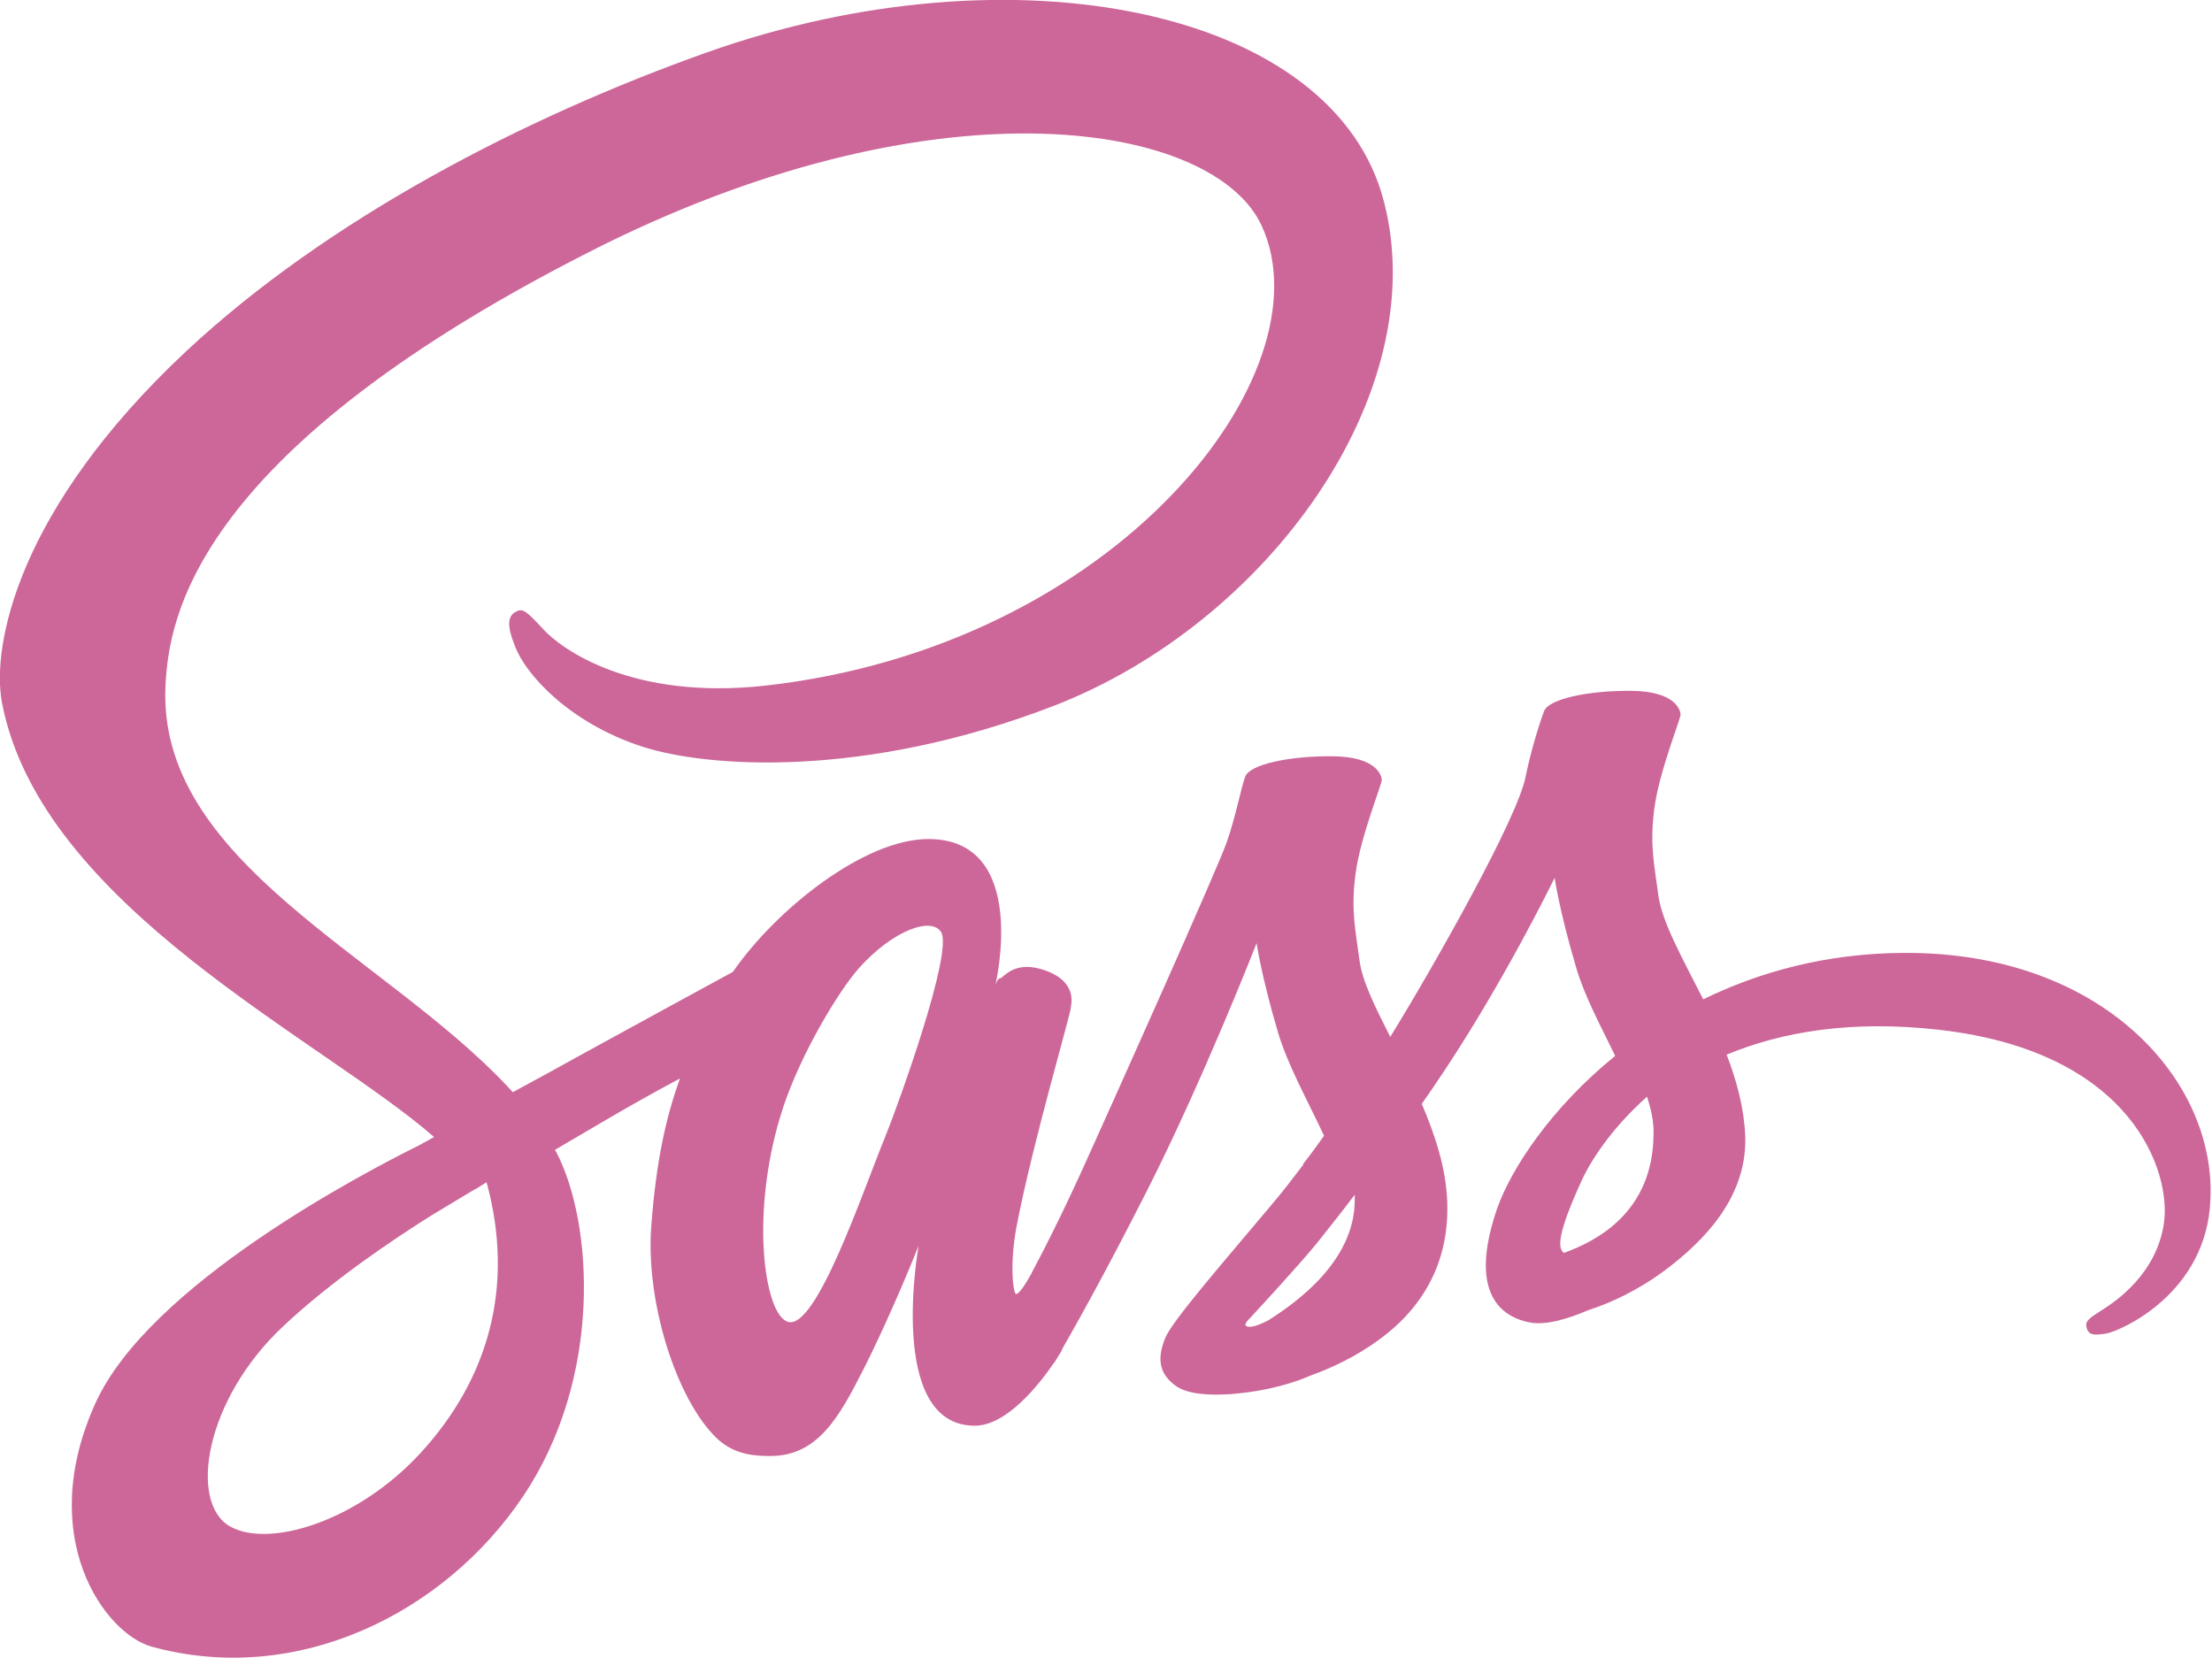
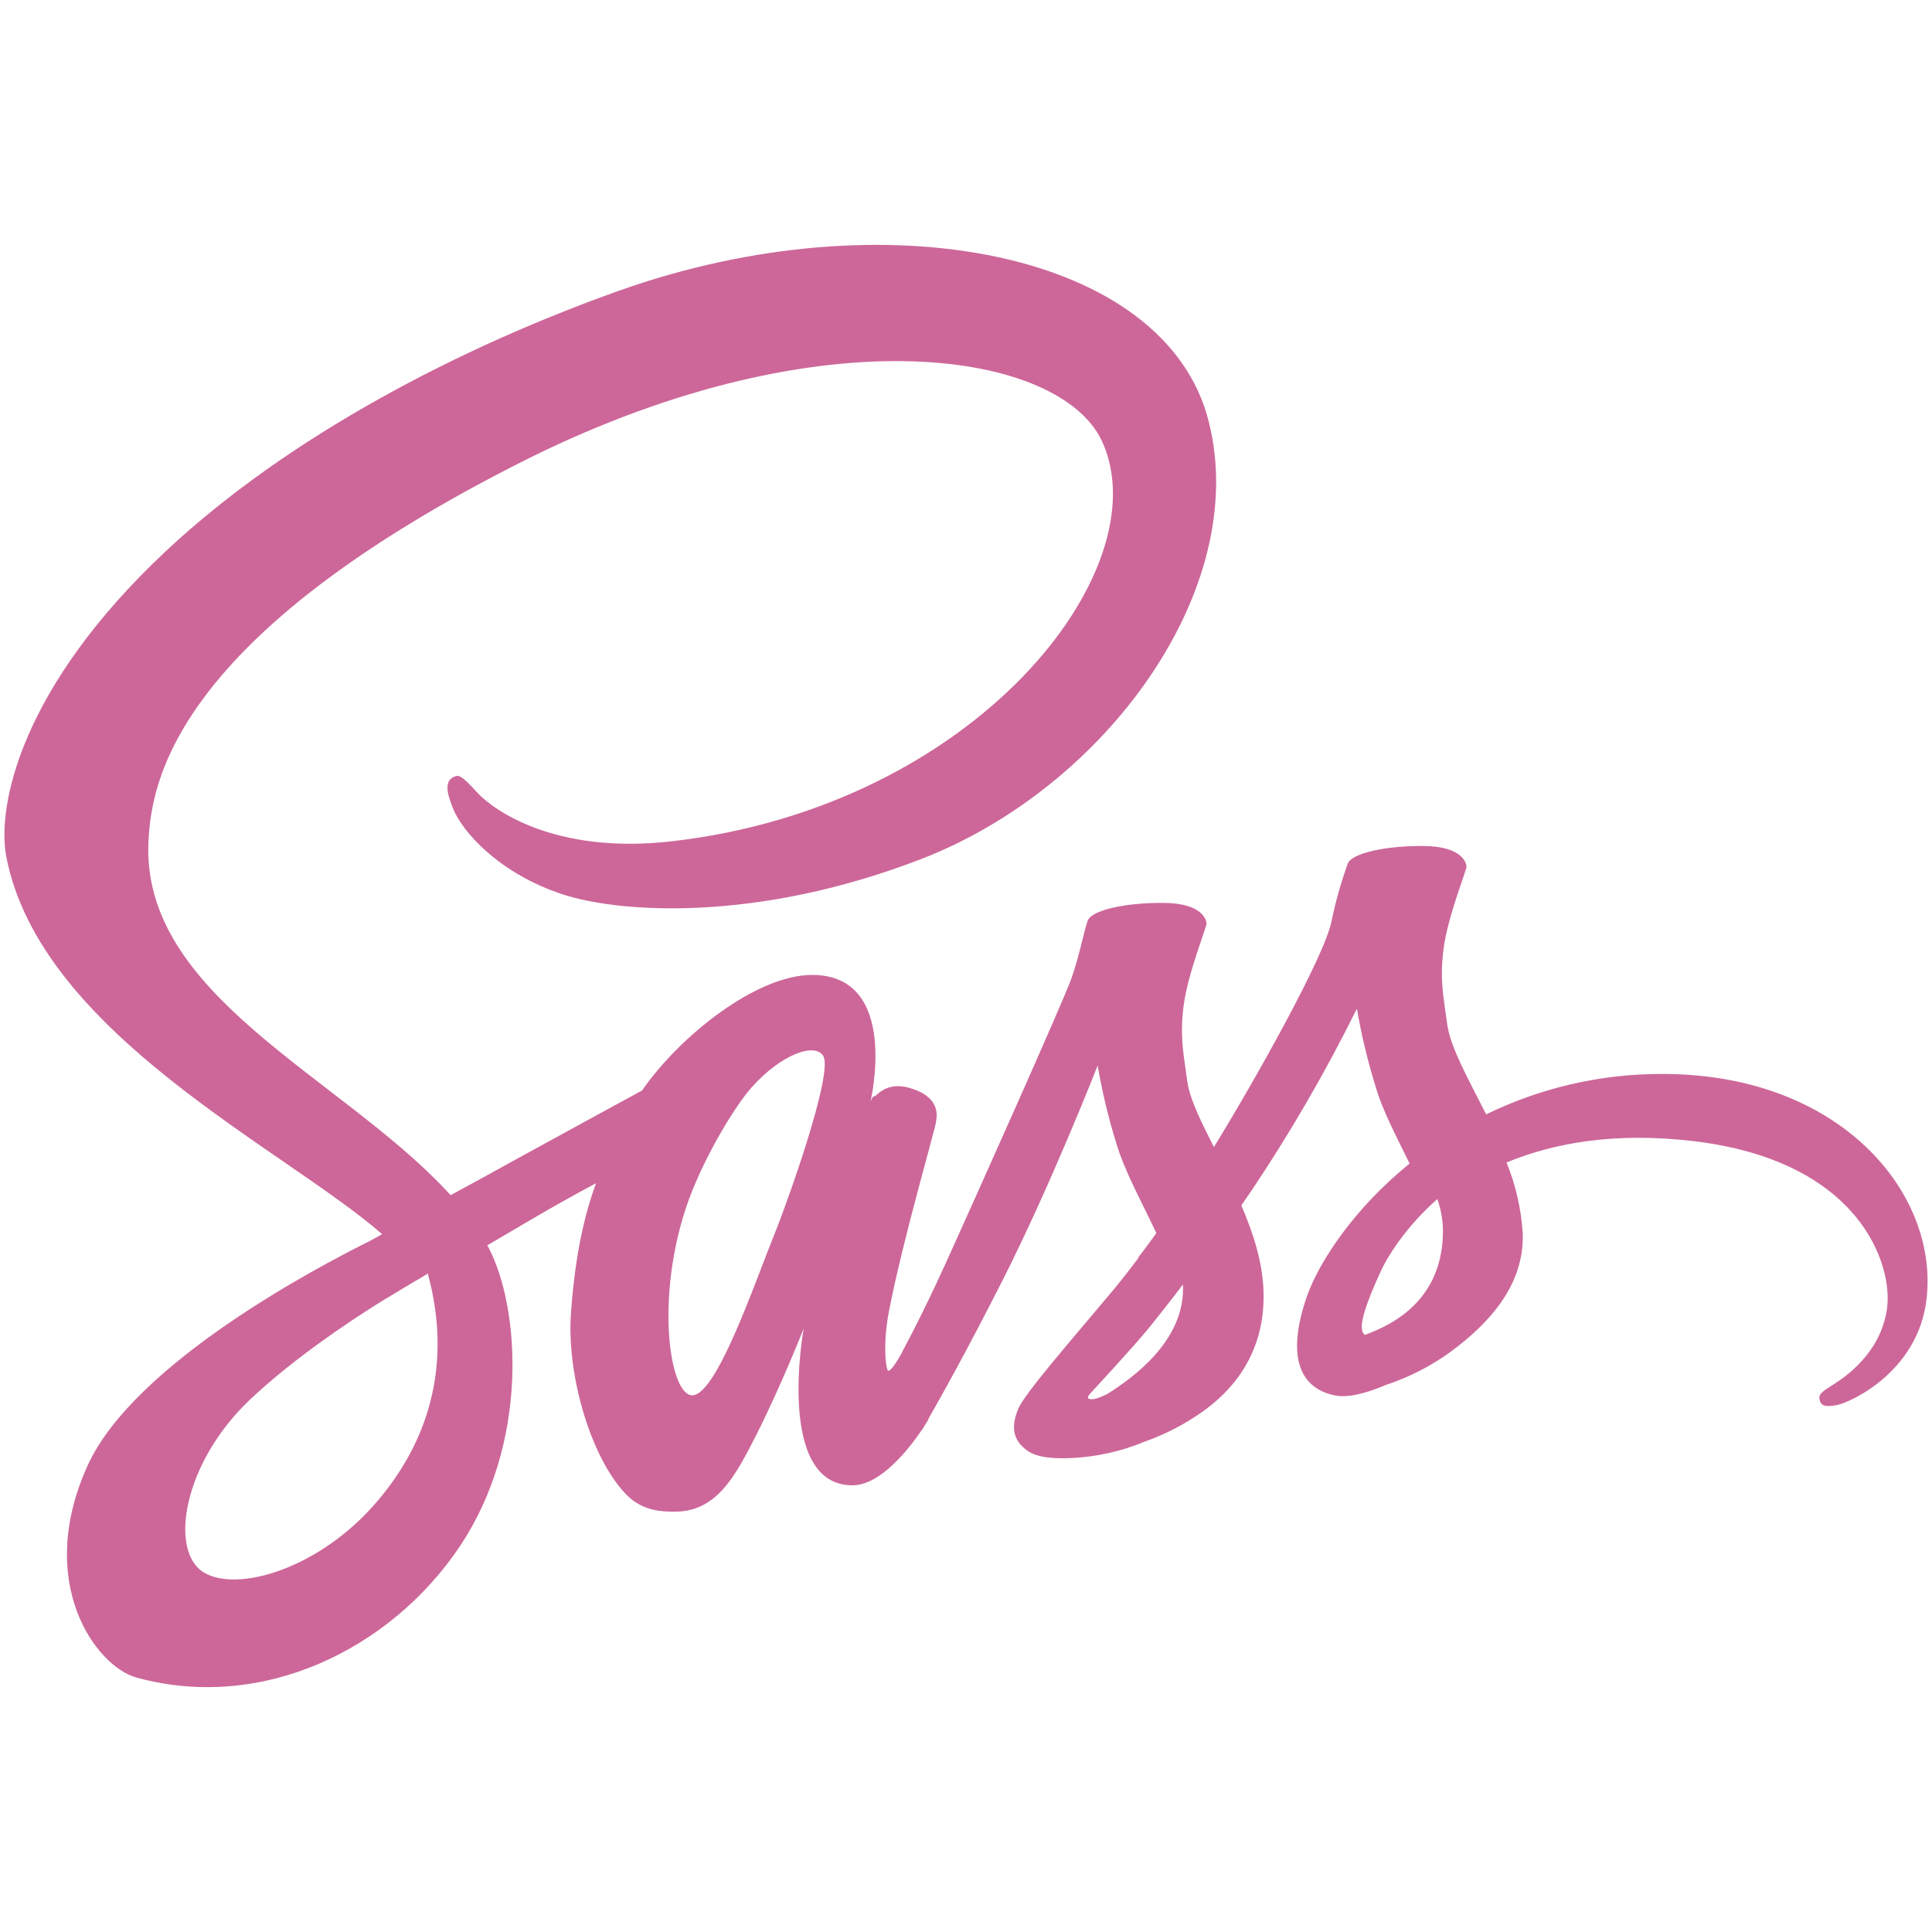
- <svg xmlns="http://www.w3.org/2000/svg" version="1.1" id="Layer_1" x="0px" y="0px" viewBox="0 0 547.8 410.6" enable-background="new 0 0 547.8 410.6" xml:space="preserve">
-   <path fill="#CD6799" d="M471.4,236c-19.1,0.1-35.7,4.7-49.6,11.5c-5.1-10.1-10.2-19.1-11.1-25.7c-1-7.7-2.2-12.4-1-21.6  c1.2-9.2,6.6-22.3,6.5-23.3s-1.2-5.7-12.2-5.8c-11-0.1-20.5,2.1-21.6,5c-1.1,2.9-3.2,9.5-4.6,16.3c-1.9,10-22,45.7-33.5,64.4  c-3.7-7.3-6.9-13.7-7.6-18.8c-1-7.7-2.2-12.4-1-21.6c1.2-9.2,6.6-22.3,6.5-23.3c-0.1-1-1.2-5.7-12.2-5.8c-11-0.1-20.5,2.1-21.6,5  c-1.1,2.9-2.3,9.7-4.6,16.3c-2.3,6.6-29,66.2-36,81.6c-3.6,7.9-6.7,14.2-8.9,18.5c0,0,0,0,0,0s-0.1,0.3-0.4,0.8  c-1.9,3.7-3,5.7-3,5.7s0,0,0,0.1c-1.5,2.7-3.1,5.2-3.9,5.2c-0.6,0-1.7-7.2,0.2-17c4-20.7,13.5-52.9,13.4-54c0-0.6,1.8-6.2-6.2-9.1  c-7.8-2.9-10.6,1.9-11.3,1.9c-0.7,0-1.2,1.7-1.2,1.7s8.7-36.2-16.6-36.2c-15.8,0-37.6,17.3-48.4,32.9c-6.8,3.7-21.3,11.6-36.8,20.1  c-5.9,3.3-12,6.6-17.7,9.7c-0.4-0.4-0.8-0.9-1.2-1.3c-30.6-32.7-87.2-55.8-84.8-99.7c0.9-16,6.4-58,108.7-109  C233.9,19,300.9,30.5,312.5,56c16.6,36.4-35.9,104-122.9,113.8c-33.2,3.7-50.6-9.1-55-13.9c-4.6-5-5.3-5.3-7-4.3c-2.8,1.5-1,6,0,8.6  c2.6,6.8,13.3,18.8,31.4,24.7c16,5.2,54.9,8.1,102-10.1c52.7-20.4,93.9-77.1,81.8-124.6C330.7,2,250.7-13.9,175,13  C130,29,81.2,54.2,46.1,87c-41.7,39-48.3,72.9-45.6,87.1c9.7,50.4,79.2,83.2,107,107.5c-1.4,0.8-2.7,1.5-3.8,2.1  c-13.9,6.9-66.9,34.6-80.1,63.9c-15,33.2,2.4,57,13.9,60.2c35.7,9.9,72.4-7.9,92.1-37.3c19.7-29.4,17.3-67.6,8.2-85.1  c-0.1-0.2-0.2-0.4-0.4-0.6c3.6-2.1,7.3-4.3,10.9-6.4c7.1-4.2,14.1-8.1,20.1-11.3c-3.4,9.3-5.9,20.4-7.1,36.4  c-1.5,18.8,6.2,43.2,16.3,52.8c4.5,4.2,9.8,4.3,13.2,4.3c11.8,0,17.1-9.8,23-21.4c7.2-14.2,13.7-30.7,13.7-30.7s-8.1,44.6,13.9,44.6  c8,0,16.1-10.4,19.7-15.7c0,0.1,0,0.1,0,0.1s0.2-0.3,0.6-1c0.8-1.3,1.3-2.1,1.3-2.1s0-0.1,0-0.2c3.2-5.6,10.4-18.3,21.1-39.4  c13.8-27.2,27.1-61.2,27.1-61.2s1.2,8.3,5.3,22.1c2.4,8.1,7.4,17,11.4,25.6c-3.2,4.5-5.2,7-5.2,7s0,0,0.1,0.1  c-2.6,3.4-5.4,7.1-8.5,10.7c-10.9,13-23.9,27.9-25.7,32.2c-2.1,5.1-1.6,8.8,2.4,11.8c2.9,2.2,8.1,2.5,13.4,2.2  c9.8-0.7,16.7-3.1,20.1-4.6c5.3-1.9,11.5-4.8,17.3-9.1c10.7-7.9,17.2-19.2,16.6-34.1c-0.3-8.2-3-16.4-6.3-24.1  c1-1.4,1.9-2.8,2.9-4.2c16.9-24.7,30-51.8,30-51.8s1.2,8.3,5.3,22.1c2,7,6.1,14.6,9.7,22c-15.9,12.9-25.7,27.9-29.2,37.7  c-6.3,18.2-1.4,26.4,7.9,28.3c4.2,0.9,10.2-1.1,14.6-3c5.6-1.8,12.2-4.9,18.5-9.5c10.7-7.9,21-18.9,20.4-33.8  c-0.3-6.8-2.1-13.5-4.6-20c13.5-5.6,30.9-8.7,53.1-6.1c47.6,5.6,57,35.3,55.2,47.8c-1.8,12.5-11.8,19.3-15.1,21.4  c-3.3,2.1-4.4,2.8-4.1,4.3c0.4,2.2,2,2.1,4.8,1.7c3.9-0.7,25-10.1,25.9-33.1C548.9,267.8,520.9,235.7,471.4,236z M104.2,359.8  C88.4,377,66.4,383.5,56.9,378c-10.2-5.9-6.2-31.3,13.2-49.5c11.8-11.1,27-21.4,37.1-27.7c2.3-1.4,5.7-3.4,9.8-5.9  c0.7-0.4,1.1-0.6,1.1-0.6l0,0c0.8-0.5,1.6-1,2.4-1.5C127.6,318.8,120.8,341.7,104.2,359.8z M219.2,281.6c-5.5,13.4-17,47.7-24,45.8  c-6-1.6-9.7-27.6-1.2-53.3c4.3-12.9,13.4-28.3,18.7-34.3c8.6-9.6,18.1-12.8,20.4-8.9C236,236,222.6,273.2,219.2,281.6z M314.1,327  c-2.3,1.2-4.5,2-5.5,1.4c-0.7-0.4,1-2,1-2s11.9-12.8,16.6-18.6c2.7-3.4,5.9-7.4,9.3-11.9c0,0.4,0,0.9,0,1.3  C335.5,312.5,320.7,322.8,314.1,327z M387.3,310.3c-1.7-1.2-1.4-5.2,4.3-17.7c2.2-4.9,7.4-13.1,16.3-21c1,3.2,1.7,6.3,1.6,9.2  C409.4,300.1,395.6,307.3,387.3,310.3z" />
-   <g>
- </g>
-   <g>
- </g>
-   <g>
- </g>
-   <g>
- </g>
-   <g>
- </g>
-   <g>
- </g>
+ <svg xmlns="http://www.w3.org/2000/svg" id="Layer_1" data-name="Layer 1" viewBox="0 0 550 550">
+   <defs>
+     <style>.cls-1{fill:#cd6799;}</style>
+   </defs>
+   <path class="cls-1" d="M472.68,305.74a113.35,113.35,0,0,0-49.6,11.5c-5.1-10.1-10.2-19.1-11.1-25.7-1-7.7-2.2-12.4-1-21.6s6.6-22.3,6.5-23.3-1.2-5.7-12.2-5.8-20.5,2.1-21.6,5a120.67,120.67,0,0,0-4.6,16.3c-1.9,10-22,45.7-33.5,64.4-3.7-7.3-6.9-13.7-7.6-18.8-1-7.7-2.2-12.4-1-21.6s6.6-22.3,6.5-23.3-1.2-5.7-12.2-5.8-20.5,2.1-21.6,5-2.3,9.7-4.6,16.3-29,66.2-36,81.6c-3.6,7.9-6.7,14.2-8.9,18.5h0a4.56,4.56,0,0,1-.4.8c-1.9,3.7-3,5.7-3,5.7v.1c-1.5,2.7-3.1,5.2-3.9,5.2-.6,0-1.7-7.2.2-17,4-20.7,13.5-52.9,13.4-54,0-.6,1.8-6.2-6.2-9.1-7.8-2.9-10.6,1.9-11.3,1.9s-1.2,1.7-1.2,1.7,8.7-36.2-16.6-36.2c-15.8,0-37.6,17.3-48.4,32.9-6.8,3.7-21.3,11.6-36.8,20.1-5.9,3.3-12,6.6-17.7,9.7-.4-.4-.8-.9-1.2-1.3-30.6-32.7-87.2-55.8-84.8-99.7.9-16,6.4-58,108.7-109,84.2-41.5,151.2-30,162.8-4.5,16.6,36.4-35.9,104-122.9,113.8-33.2,3.7-50.6-9.1-55-13.9-4.6-5-5.3-5.3-7-4.3-2.8,1.5-1,6,0,8.6,2.6,6.8,13.3,18.8,31.4,24.7,16,5.2,54.9,8.1,102-10.1,52.7-20.4,93.9-77.1,81.8-124.6-12.1-48.2-92.1-64.1-167.8-37.2-45,16-93.8,41.2-128.9,74-41.7,39-48.3,72.9-45.6,87.1,9.7,50.4,79.2,83.2,107,107.5-1.4.8-2.7,1.5-3.8,2.1-13.9,6.9-66.9,34.6-80.1,63.9-15,33.2,2.4,57,13.9,60.2,35.7,9.9,72.4-7.9,92.1-37.3s17.3-67.6,8.2-85.1a2.09,2.09,0,0,0-.4-.6c3.6-2.1,7.3-4.3,10.9-6.4,7.1-4.2,14.1-8.1,20.1-11.3-3.4,9.3-5.9,20.4-7.1,36.4-1.5,18.8,6.2,43.2,16.3,52.8,4.5,4.2,9.8,4.3,13.2,4.3,11.8,0,17.1-9.8,23-21.4,7.2-14.2,13.7-30.7,13.7-30.7s-8.1,44.6,13.9,44.6c8,0,16.1-10.4,19.7-15.7v.1s.2-.3.6-1l1.3-2.1v-.2c3.2-5.6,10.4-18.3,21.1-39.4,13.8-27.2,27.1-61.2,27.1-61.2a173.79,173.79,0,0,0,5.3,22.1c2.4,8.1,7.4,17,11.4,25.6-3.2,4.5-5.2,7-5.2,7l.1.1c-2.6,3.4-5.4,7.1-8.5,10.7-10.9,13-23.9,27.9-25.7,32.2-2.1,5.1-1.6,8.8,2.4,11.8,2.9,2.2,8.1,2.5,13.4,2.2a61.53,61.53,0,0,0,20.1-4.6,67.46,67.46,0,0,0,17.3-9.1c10.7-7.9,17.2-19.2,16.6-34.1-.3-8.2-3-16.4-6.3-24.1,1-1.4,1.9-2.8,2.9-4.2a458.09,458.09,0,0,0,30-51.8,173.79,173.79,0,0,0,5.3,22.1c2,7,6.1,14.6,9.7,22-15.9,12.9-25.7,27.9-29.2,37.7-6.3,18.2-1.4,26.4,7.9,28.3,4.2.9,10.2-1.1,14.6-3a66.5,66.5,0,0,0,18.5-9.5c10.7-7.9,21-18.9,20.4-33.8a63.9,63.9,0,0,0-4.6-20c13.5-5.6,30.9-8.7,53.1-6.1,47.6,5.6,57,35.3,55.2,47.8s-11.8,19.3-15.1,21.4-4.4,2.8-4.1,4.3c.4,2.2,2,2.1,4.8,1.7,3.9-.7,25-10.1,25.9-33.1C550.18,337.54,522.18,305.44,472.68,305.74Zm-367.2,123.8c-15.8,17.2-37.8,23.7-47.3,18.2-10.2-5.9-6.2-31.3,13.2-49.5,11.8-11.1,27-21.4,37.1-27.7,2.3-1.4,5.7-3.4,9.8-5.9.7-.4,1.1-.6,1.1-.6h0l2.4-1.5C128.88,388.54,122.08,411.44,105.48,429.54Zm115-78.2c-5.5,13.4-17,47.7-24,45.8-6-1.6-9.7-27.6-1.2-53.3,4.3-12.9,13.4-28.3,18.7-34.3,8.6-9.6,18.1-12.8,20.4-8.9C237.28,305.74,223.88,342.94,220.48,351.34Zm94.9,45.4c-2.3,1.2-4.5,2-5.5,1.4-.7-.4,1-2,1-2s11.9-12.8,16.6-18.6c2.7-3.4,5.9-7.4,9.3-11.9v1.3C336.78,382.24,322,392.54,315.38,396.74Zm73.2-16.7c-1.7-1.2-1.4-5.2,4.3-17.7,2.2-4.9,7.4-13.1,16.3-21a28.31,28.31,0,0,1,1.6,9.2C410.68,369.84,396.88,377,388.58,380Z" />
</svg>
